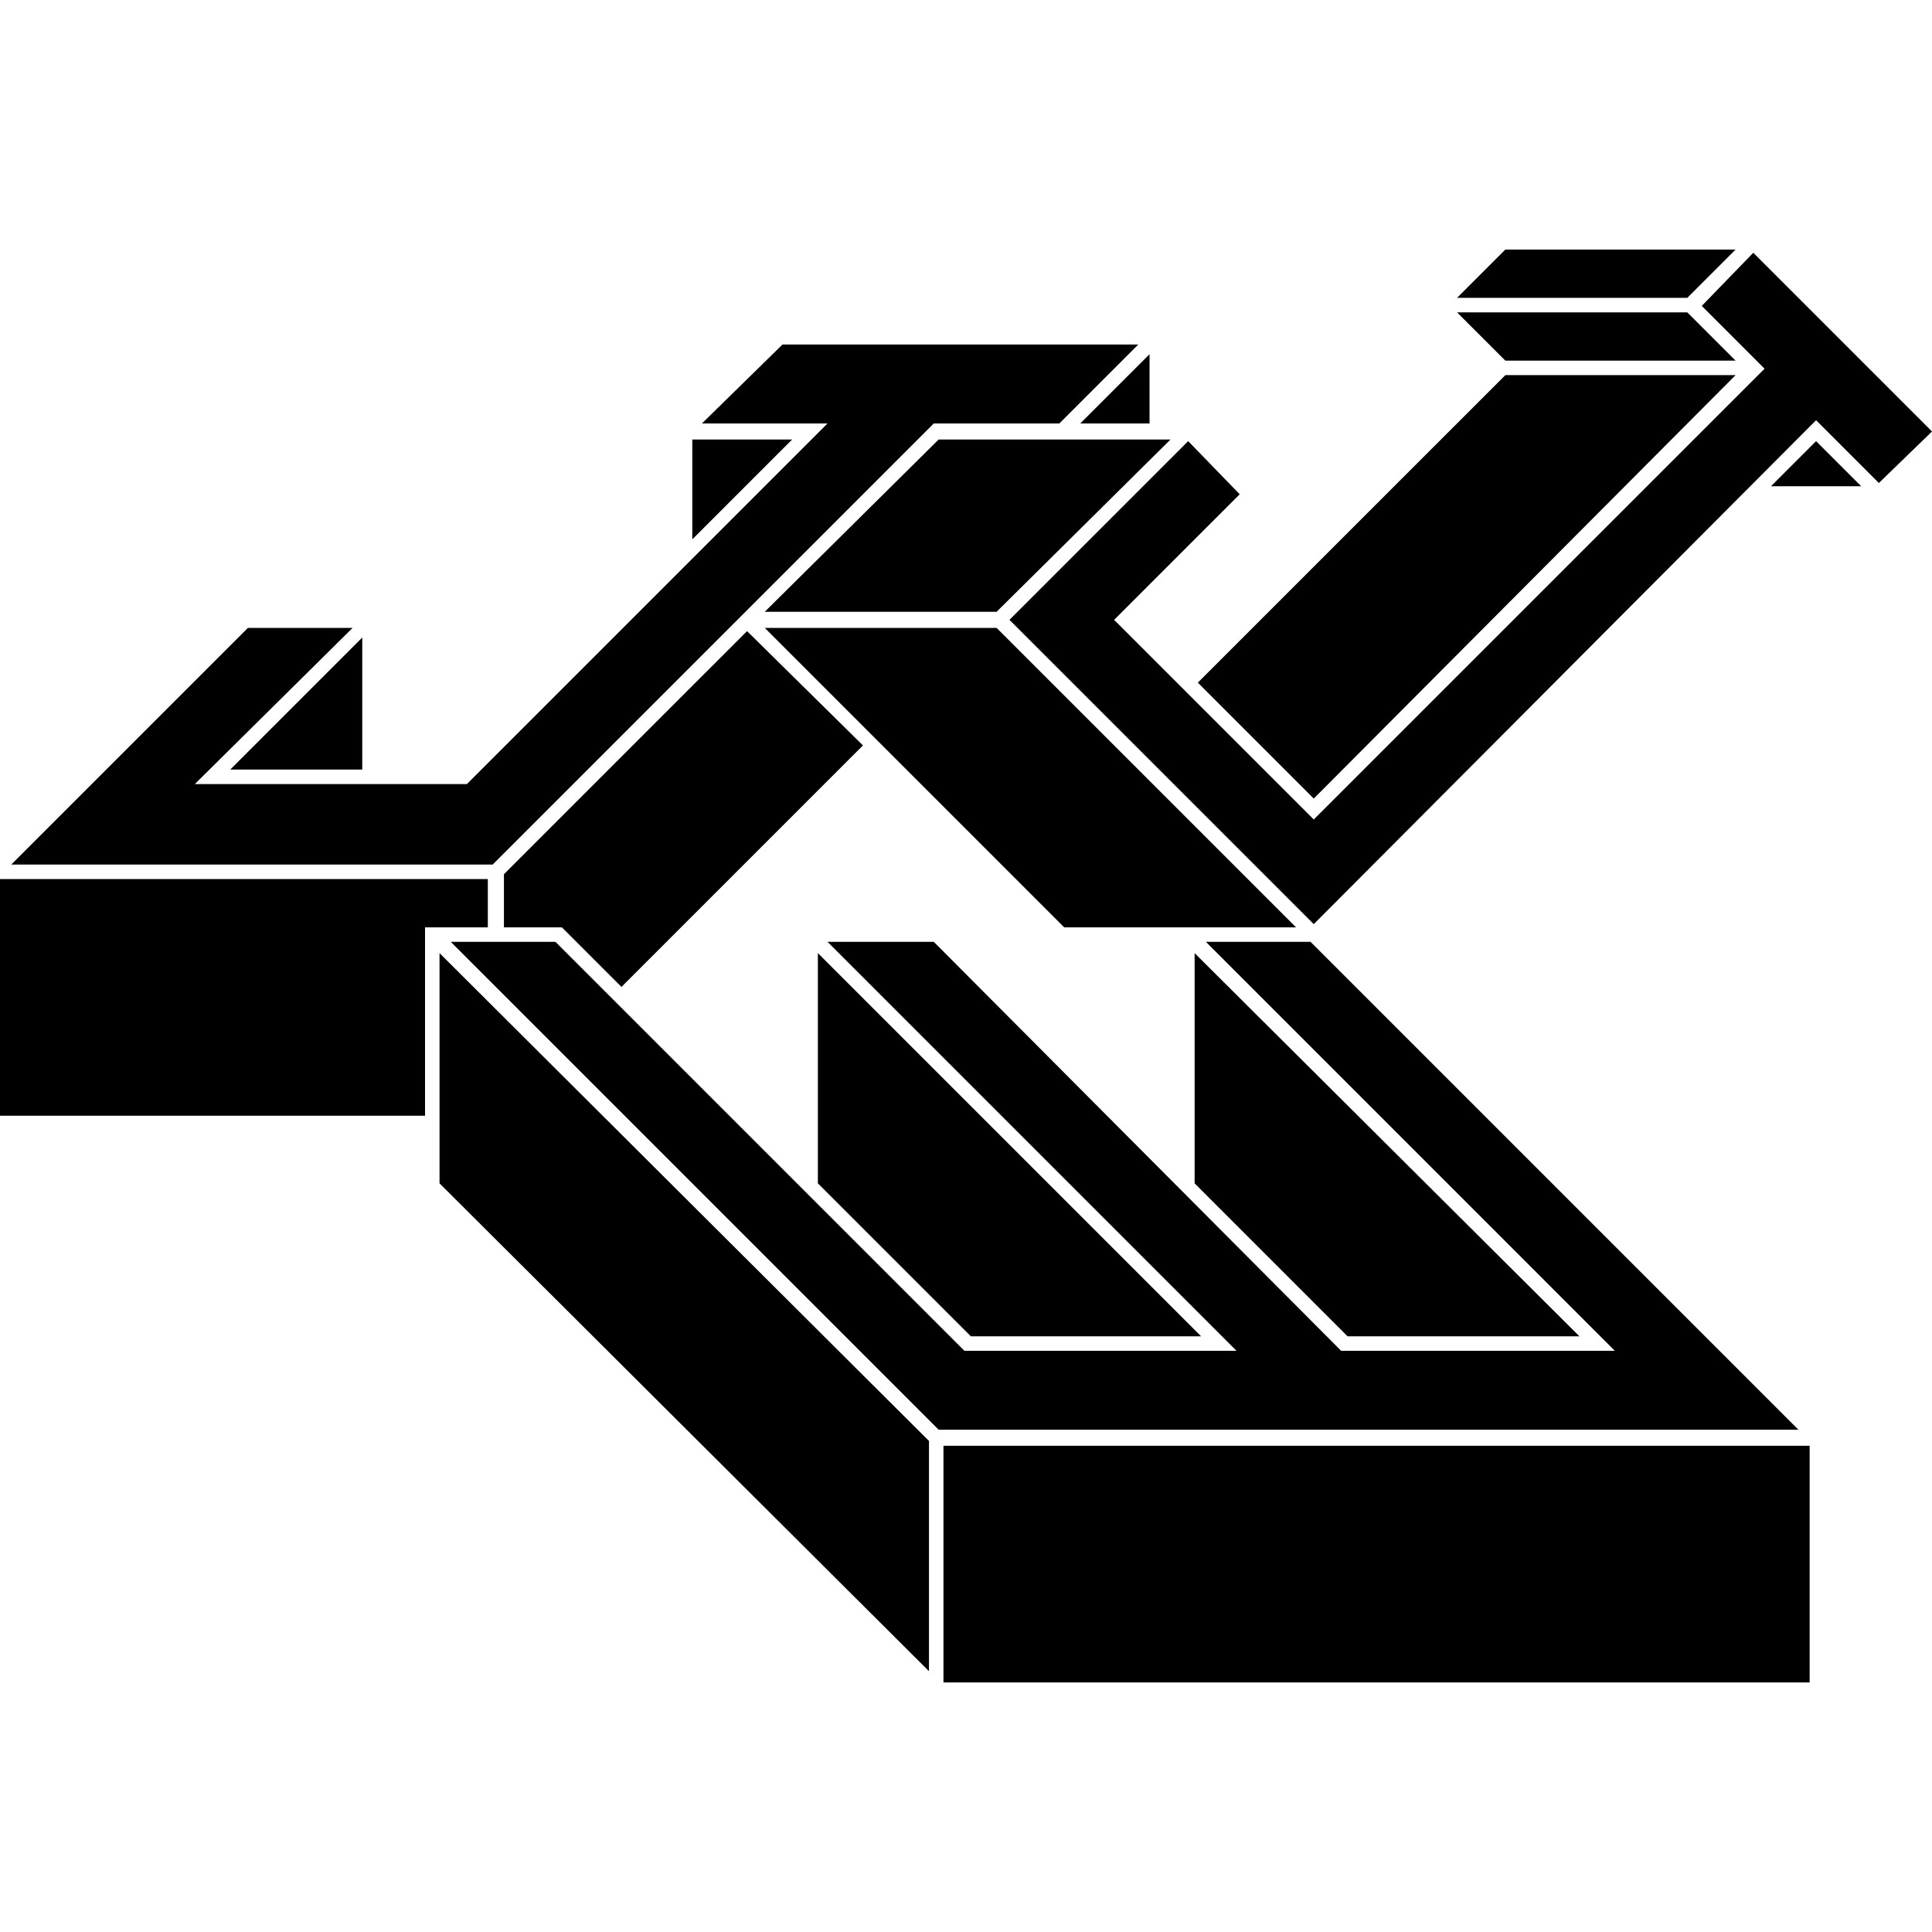
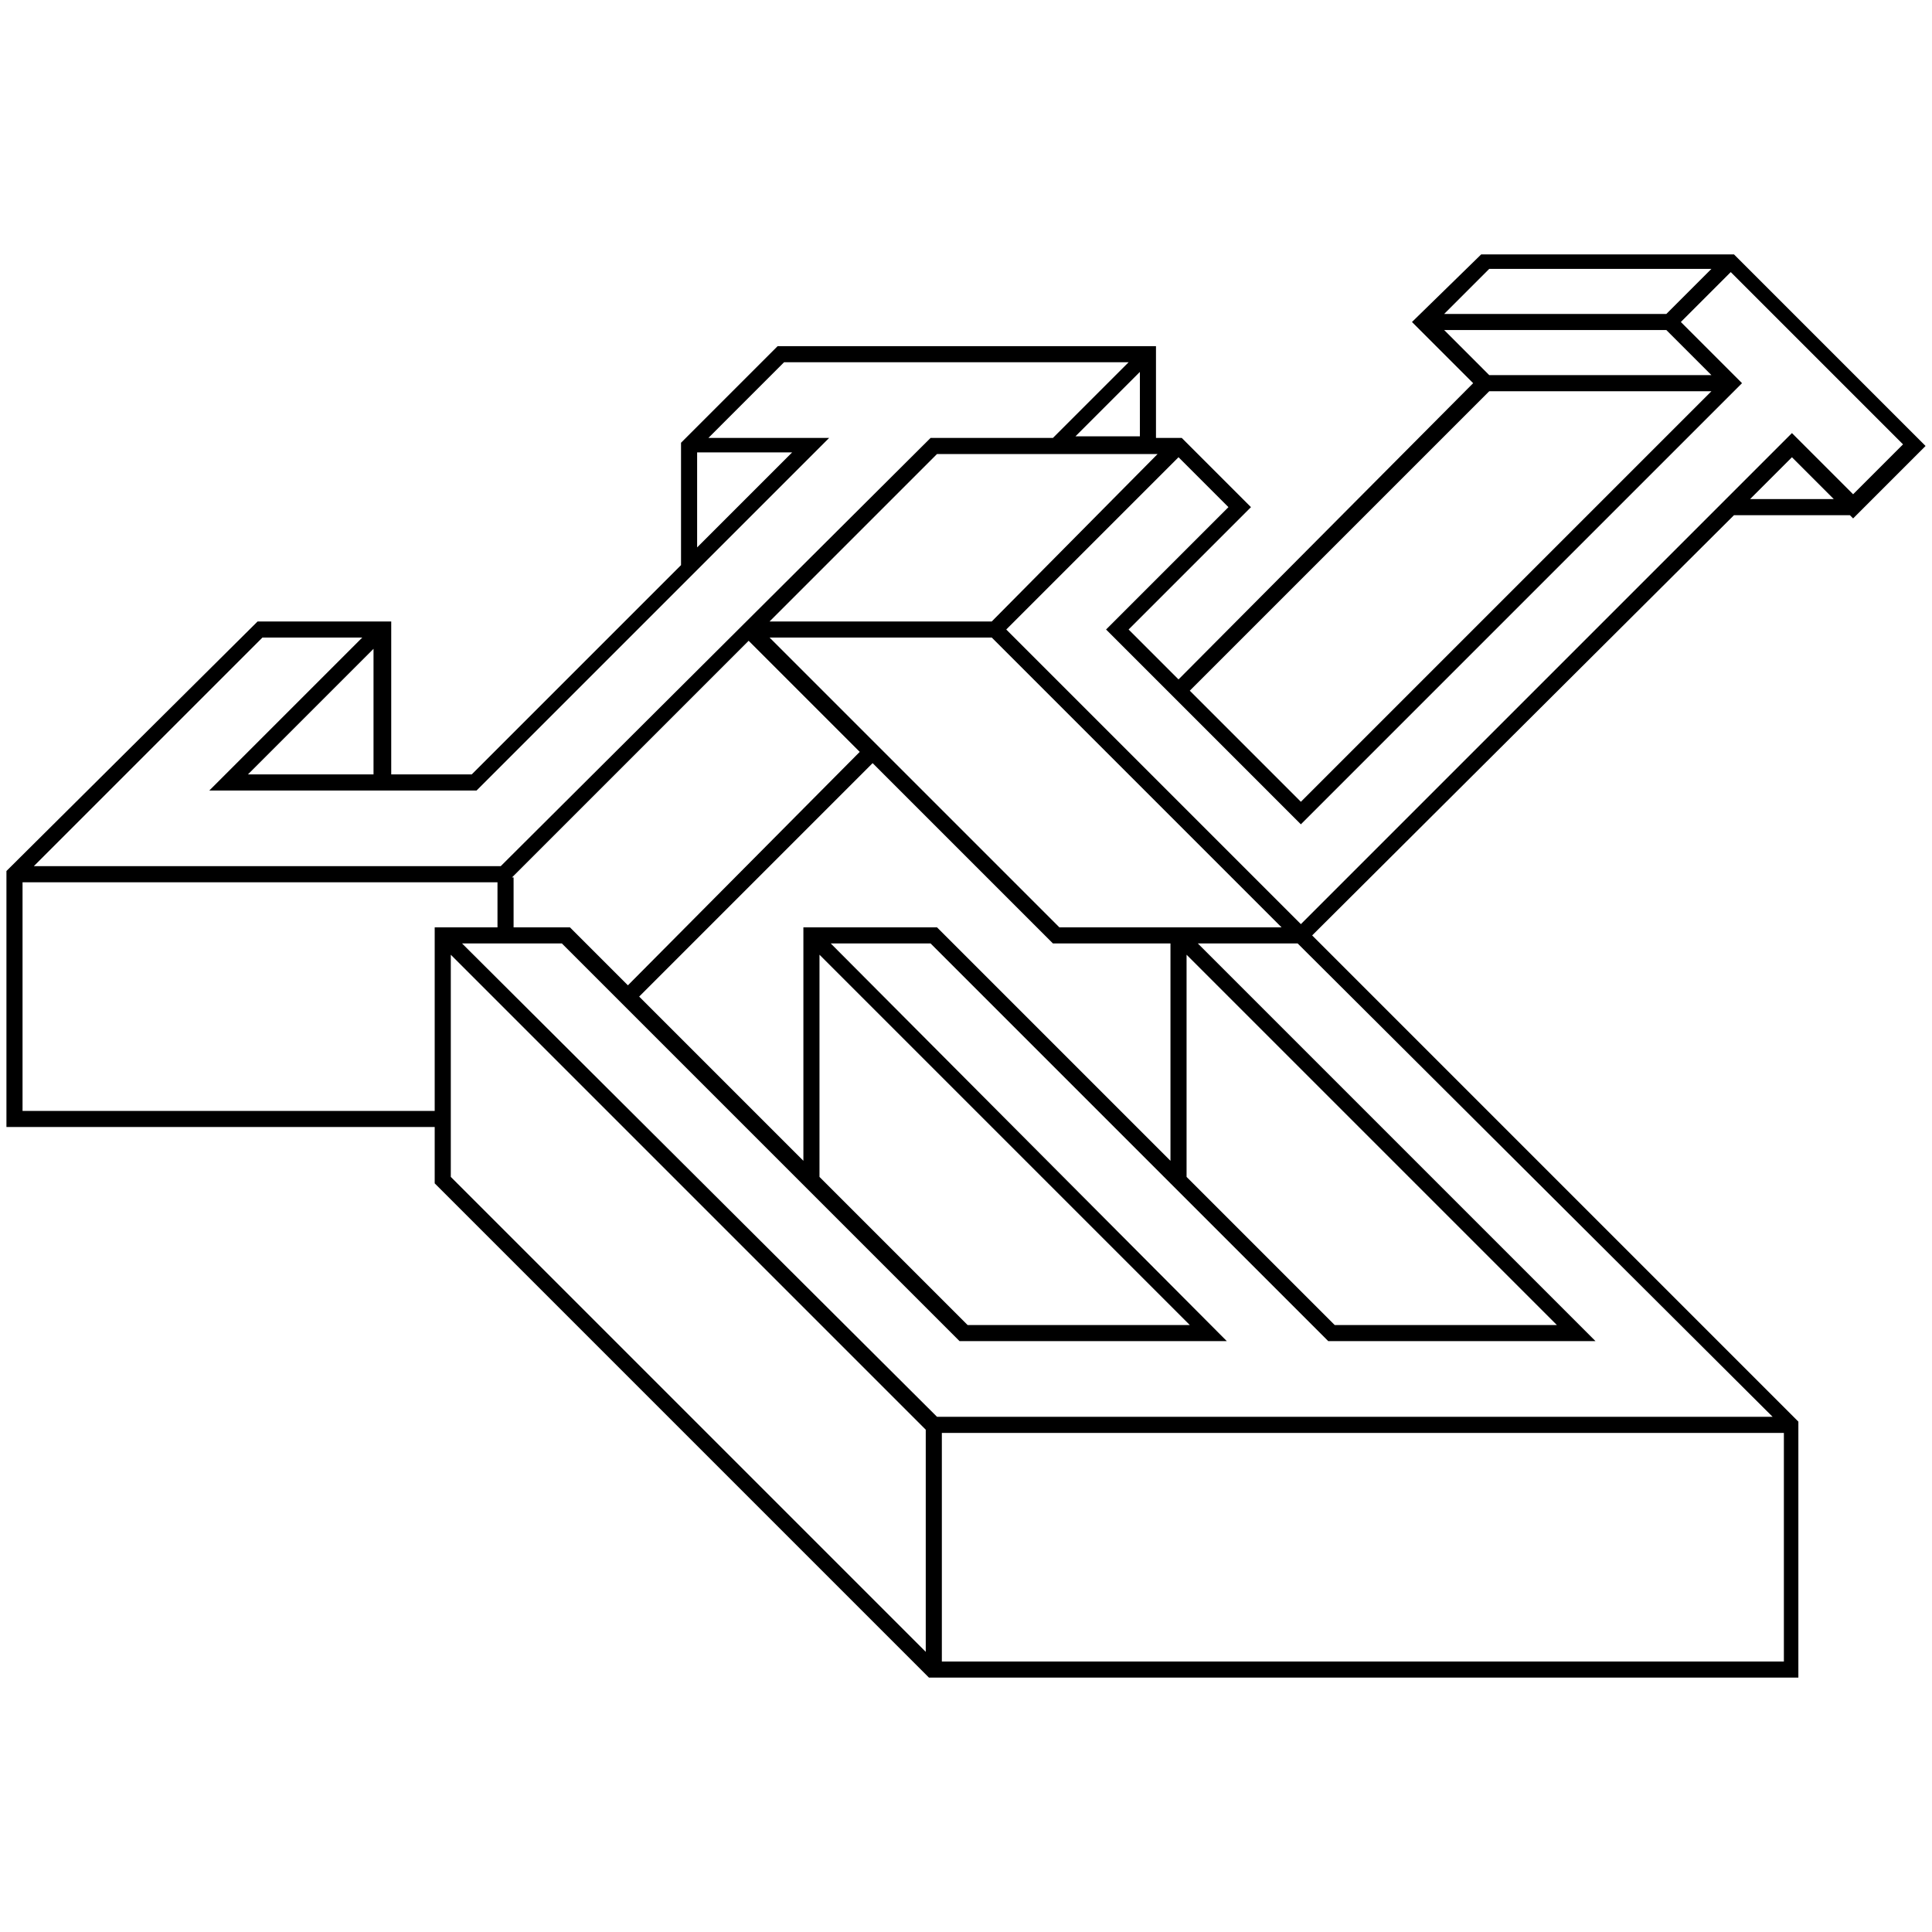
<svg xmlns="http://www.w3.org/2000/svg" version="1.1" id="Layer_1" x="0px" y="0px" viewBox="0 0 120 120" style="enable-background:new 0 0 120 120;" xml:space="preserve">
-   <g>
-     <polygon points="110,30.2 115.6,30.2 112.8,27.4  " />
-     <polygon points="107.8,22.4 104.8,19.4 90.5,19.4 93.5,22.4  " />
-     <polygon points="107.8,15.5 93.5,15.5 90.5,18.5 104.8,18.5  " />
-     <polygon points="112.8,26.1 116.7,30 120,26.8 108.9,15.7 105.7,19 109.6,22.9 81.6,50.9 69.2,38.5 77,30.7 73.8,27.4 62.7,38.5    81.6,57.4  " />
-     <polygon points="66.1,57.6 80.5,57.6 61.9,39 47.5,39  " />
-     <polygon points="81.6,49.6 107.8,23.3 93.5,23.3 74.4,42.4  " />
-     <polygon points="53.6,46.3 46.4,39.2 31.3,54.3 31.3,57.6 34.9,57.6 38.6,61.3  " />
-     <polygon points="83.7,83 98.1,83 74.2,59.2 74.2,73.5  " />
-     <polygon points="60.3,83 74.6,83 50.8,59.2 50.8,73.5  " />
-     <polygon points="74.9,58.5 100.3,83.9 83.3,83.9 58,58.5 51.4,58.5 76.8,83.9 59.9,83.9 34.5,58.5 28,58.5 58.3,88.8 111.7,88.8    81.4,58.5  " />
-     <rect x="58.6" y="89.8" width="53.8" height="14.7" />
-     <polygon points="27.3,59.2 27.3,73.5 57.7,103.8 57.7,89.5  " />
-     <polygon points="30.3,57.6 30.3,54.6 0,54.6 0,69.3 26.4,69.3 26.4,57.6  " />
-     <polygon points="58,26.3 65.8,26.3 70.7,21.4 48.6,21.4 43.6,26.3 51.4,26.3 29,48.7 12.1,48.7 21.9,39 15.4,39 0.7,53.7    30.6,53.7  " />
-     <polygon points="49.2,27.3 43,27.3 43,33.5  " />
-     <polygon points="47.5,38 61.9,38 72.7,27.3 58.3,27.3  " />
-     <polygon points="71.4,22 67.1,26.3 71.4,26.3  " />
-     <polygon points="22.5,39.6 14.3,47.8 22.5,47.8  " />
-   </g>
+   <path d="M114.9,32l0.2,0.2l4.5-4.5l-11.9-11.9H92L87.7,20l3.8,3.8L73.2,42.2l-3.1-3.1l7.6-7.6l-4.3-4.3h-1.6v-5.7H48.3l-6,6v7.6  l-13,13h-5v-9.5h-8.3L0.4,54.1V70H27v3.5l30.7,30.7h54V88.3L81.5,58.1L107.7,32H114.9z M108.7,31l2.6-2.6l2.6,2.6H108.7z M92.5,16.7  h13.8l-2.8,2.8H89.7L92.5,16.7z M92.5,23.3l-2.8-2.8h13.8l2.8,2.8H92.5z M92.5,24.3h13.8L80.8,49.8l-6.9-6.9L92.5,24.3z M68.7,39.1  l12.1,12.1l27.4-27.4l-3.8-3.8l3.1-3.1l10.7,10.7l-3.1,3.1l-3.8-3.8L80.8,57.4L62.5,39.1l10.7-10.7l3.1,3.1L68.7,39.1z M58.2,88  L28.7,58.6h6.2l24.7,24.7h16.6L51.6,58.6h6.2l24.7,24.7h16.6L74.4,58.6h6.2L110.1,88H58.2z M31.8,54.5l14.7-14.7l6.9,6.9L39,61.2  l-3.6-3.6h-3.5V54.5z M72,28.1L61.6,38.6H47.8l10.4-10.4H72z M50.9,59.3l23,23H60.1l-9.2-9.2V59.3z M49.9,57.6v14.5L39.7,61.9  l14.5-14.5l11.2,11.2h7.3v13.5L58.2,57.6H49.9z M73.7,59.3l23,23H82.9l-9.2-9.2V59.3z M65.8,57.6l-18-18h13.8l18,18H65.8z   M66.8,27.1l4-4v4H66.8z M43.3,28.1h5.9l-5.9,5.9V28.1z M15.4,48.1l7.8-7.8v7.8H15.4z M16.3,39.6h6.2L13,49.1h16.6l21.9-21.9H44  l4.7-4.7h21.4l-4.7,4.7h-7.6L31.1,53.8h-29L16.3,39.6z M1.4,69V54.8h29.5v2.8H27V69H1.4z M28,59.3l29.5,29.5v13.8L28,73.1V59.3z   M58.5,103.3V89h52.3v14.2H58.5z" />
</svg>
